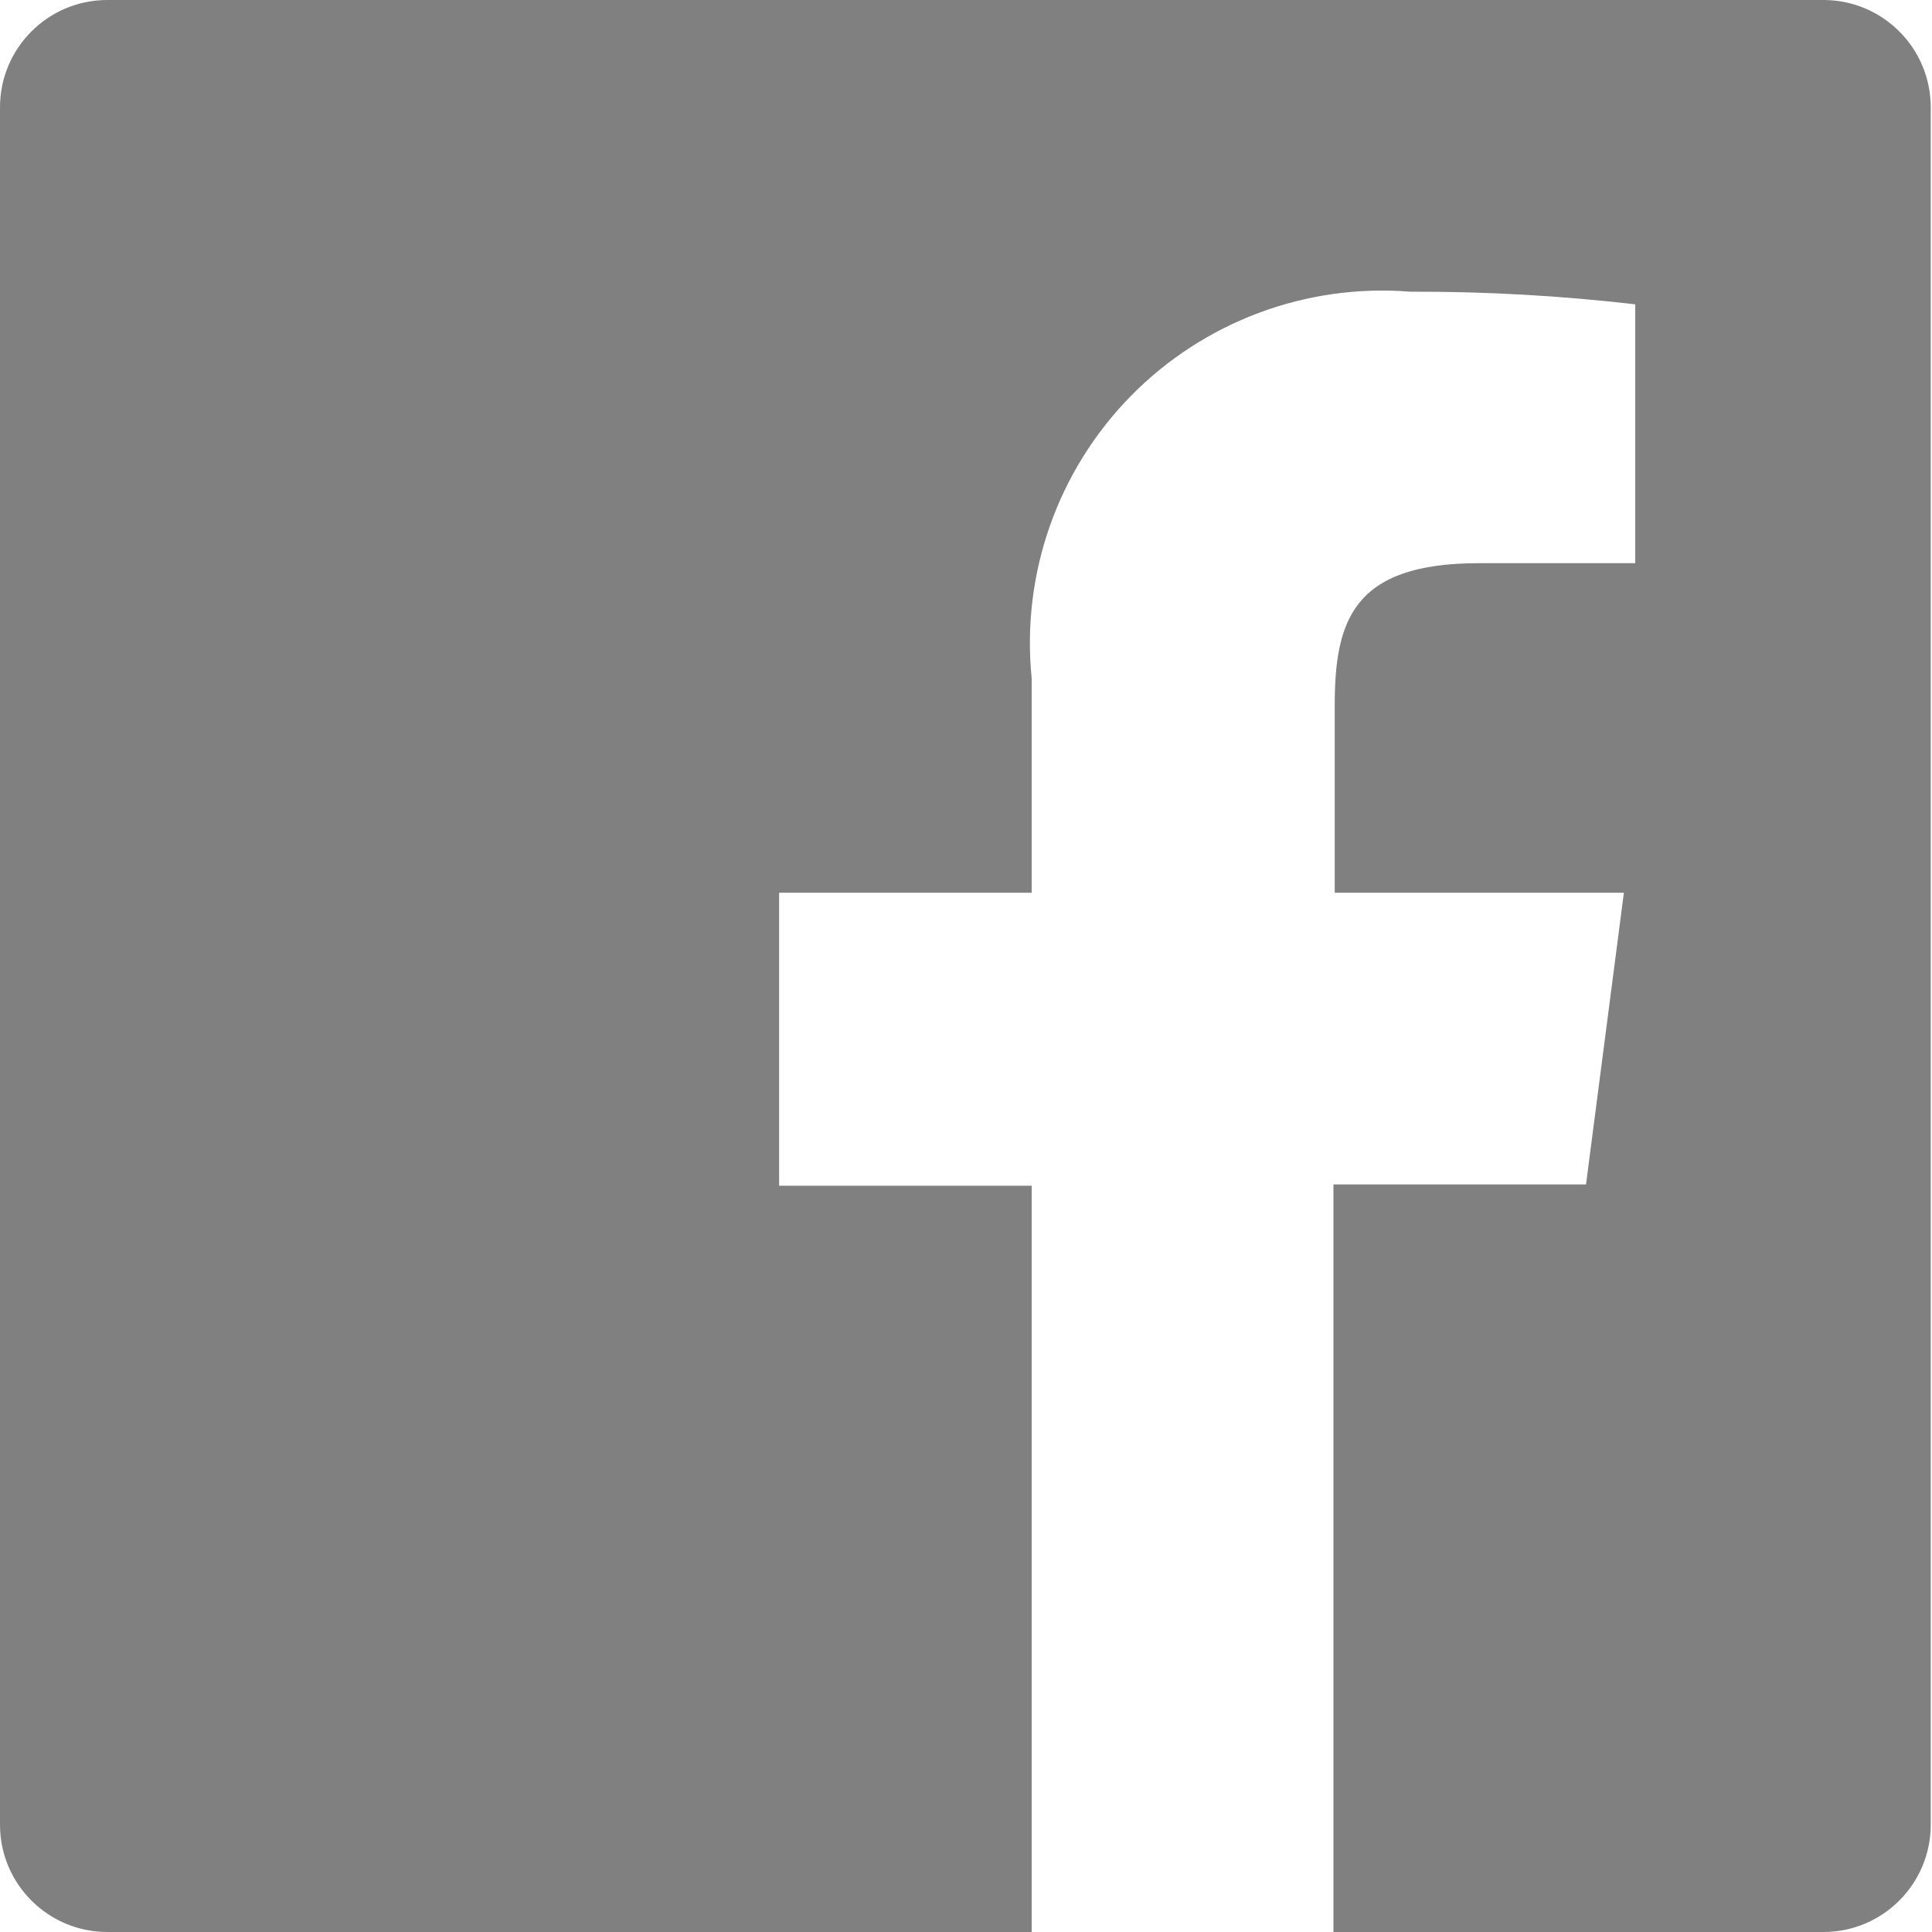
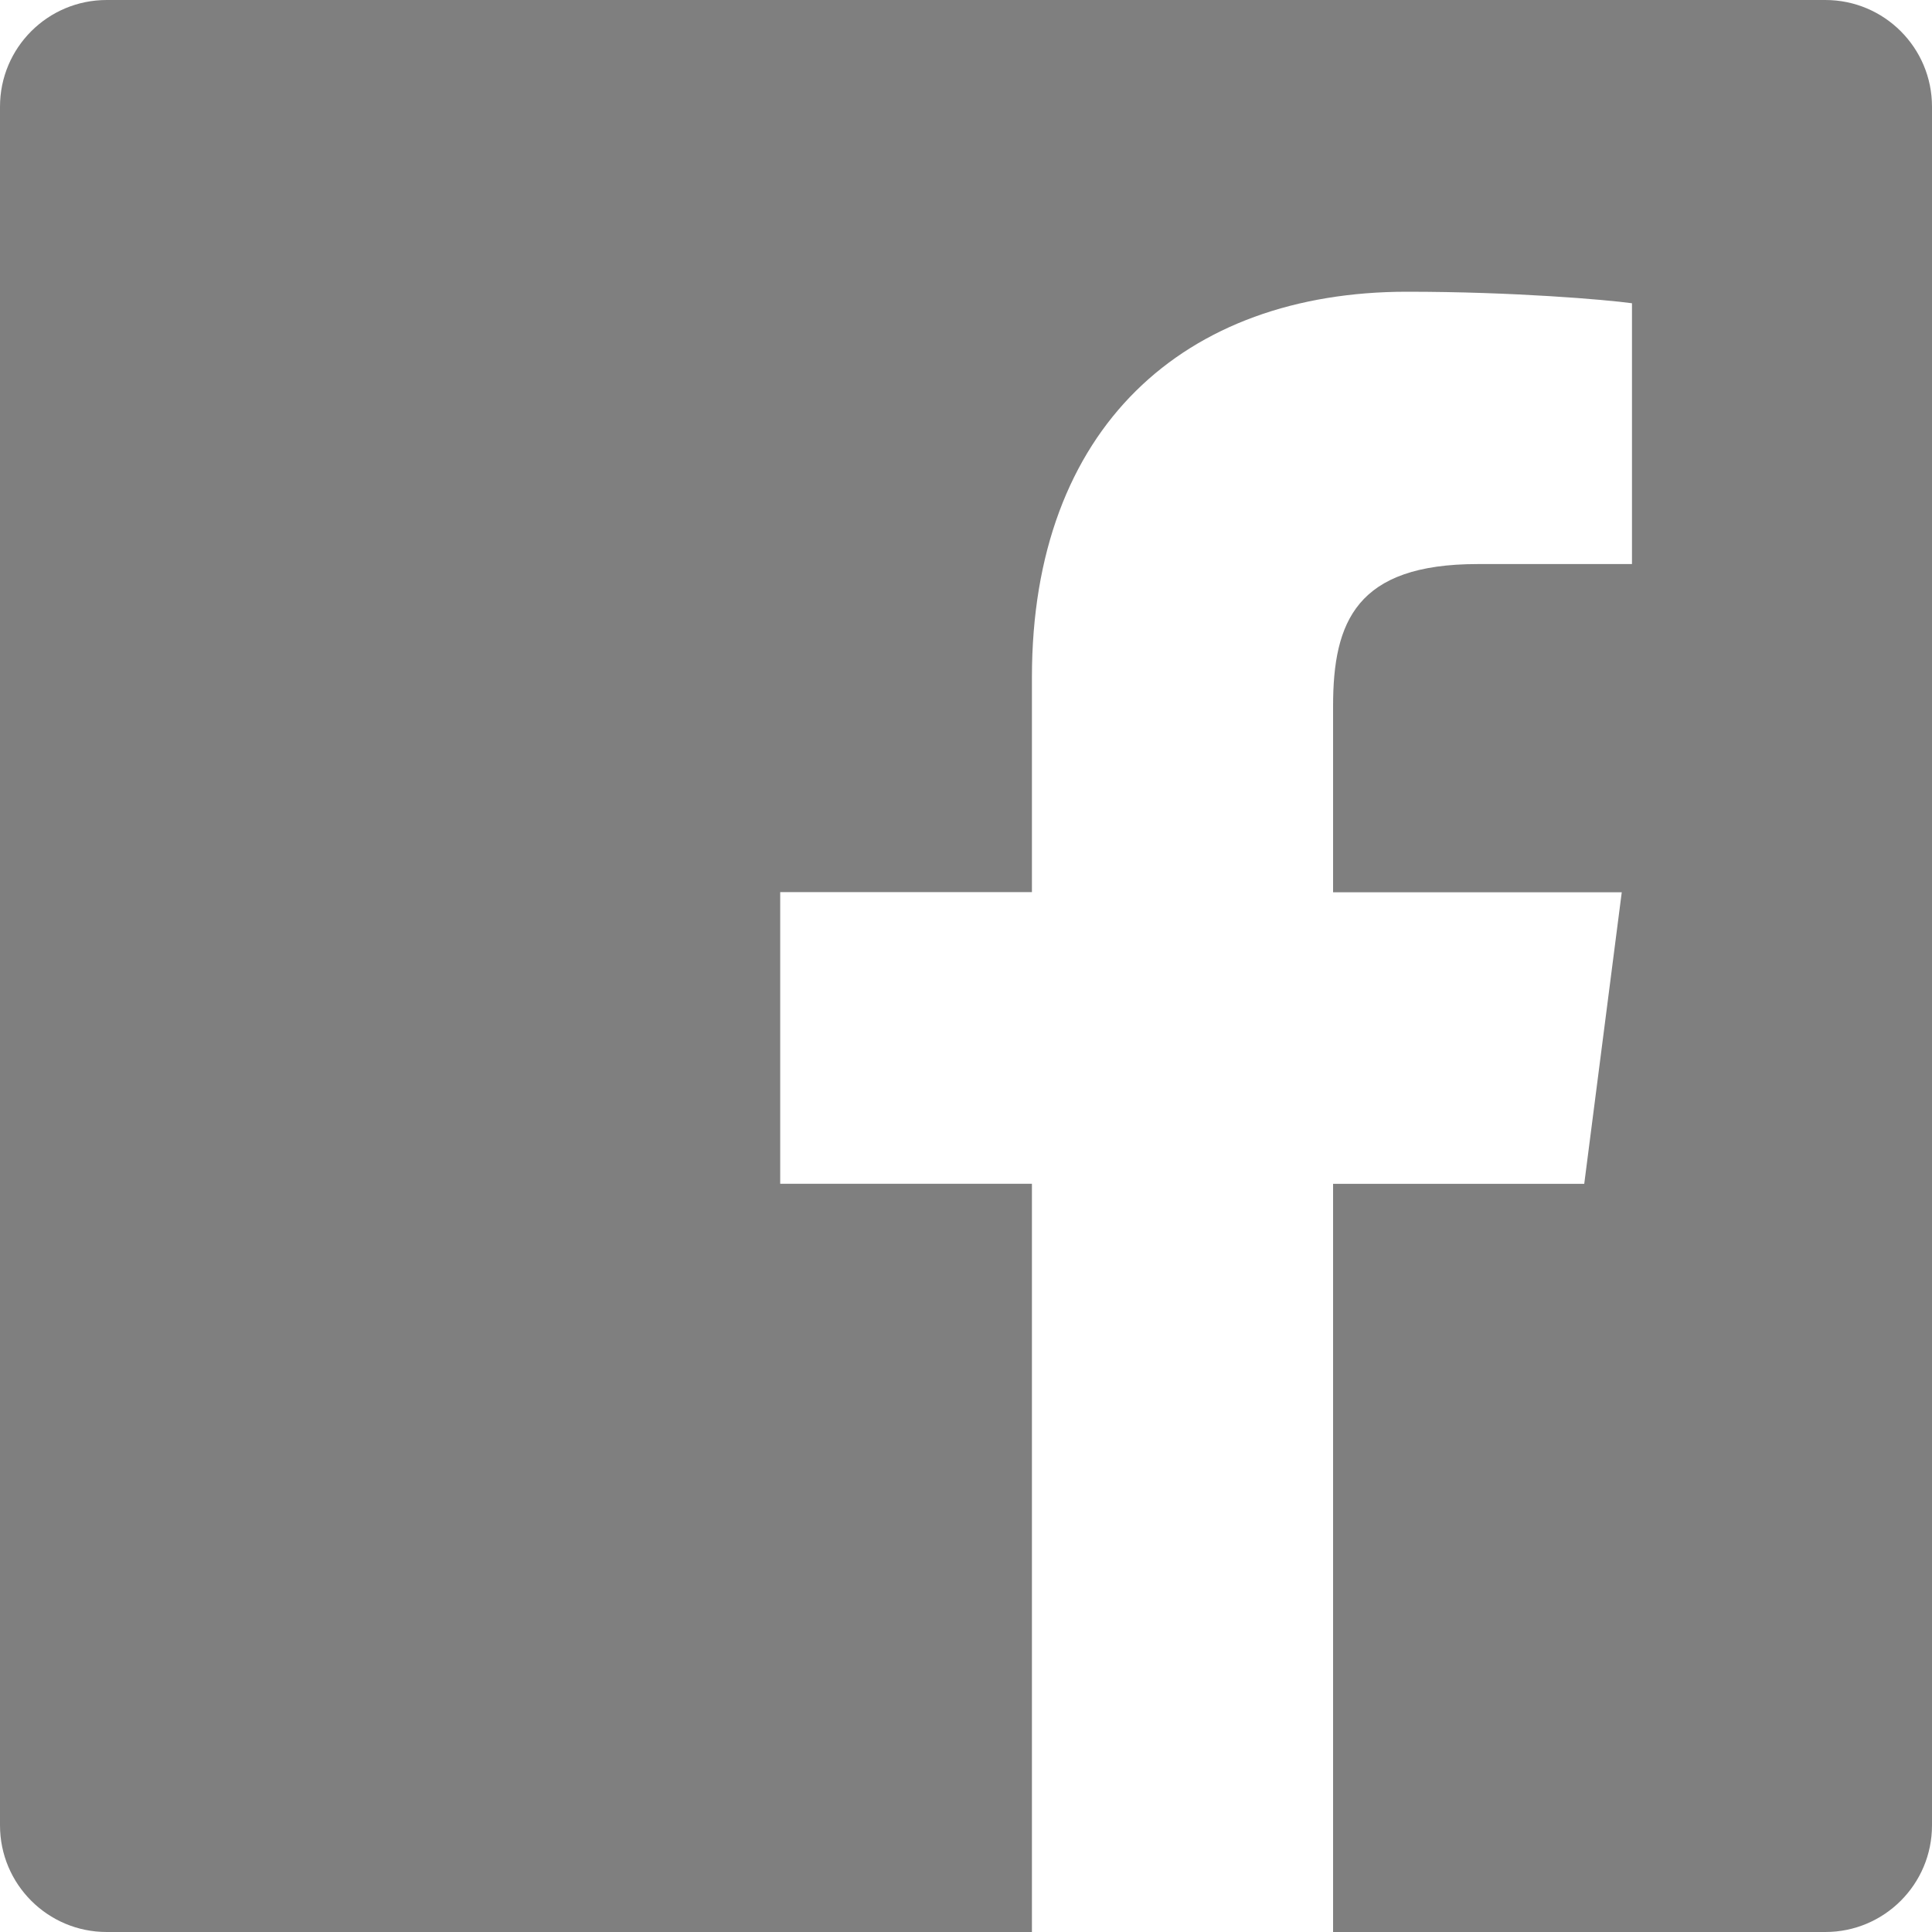
- <svg xmlns="http://www.w3.org/2000/svg" width="15px" viewBox="0 0 15.3 15.3">
-   <g data-name="圖層 2">
-     <path d="M14.45 0H.85A.85.85 0 0 0 0 .85v13.6a.85.85 0 0 0 .85.85h7.32V9.39h-2V7.07h2v-1.7a2.79 2.79 0 0 1 3-3.06 15.05 15.05 0 0 1 1.78.1v2.05h-1.24c-1 0-1.14.46-1.14 1.13v1.48h2.29l-.3 2.31h-2v5.92h3.88a.85.85 0 0 0 .85-.85V.85a.85.85 0 0 0-.84-.85" fill="gray" fill-rule="evenodd" data-name="圖層 1" />
-   </g>
+ <svg xmlns="http://www.w3.org/2000/svg" width="20" height="20" viewBox="0 0 24 24">
+   <path d="M1.325 24A1.325 1.325 0 0 1 0 22.675V1.325C0 .593.593 0 1.325 0h21.35C23.407 0 24 .593 24 1.325v21.35c0 .732-.593 1.325-1.325 1.325H16.56v-9.294h3.12l.466-3.622H16.56V8.77c0-1.048.29-1.763 1.795-1.763h1.918v-3.24c-.332-.045-1.47-.143-2.795-.143-2.766 0-4.659 1.688-4.659 4.788v2.67H9.692v3.623h3.127V24H1.325z" fill="#7F7F7F" fill-rule="evenodd" />
</svg>
